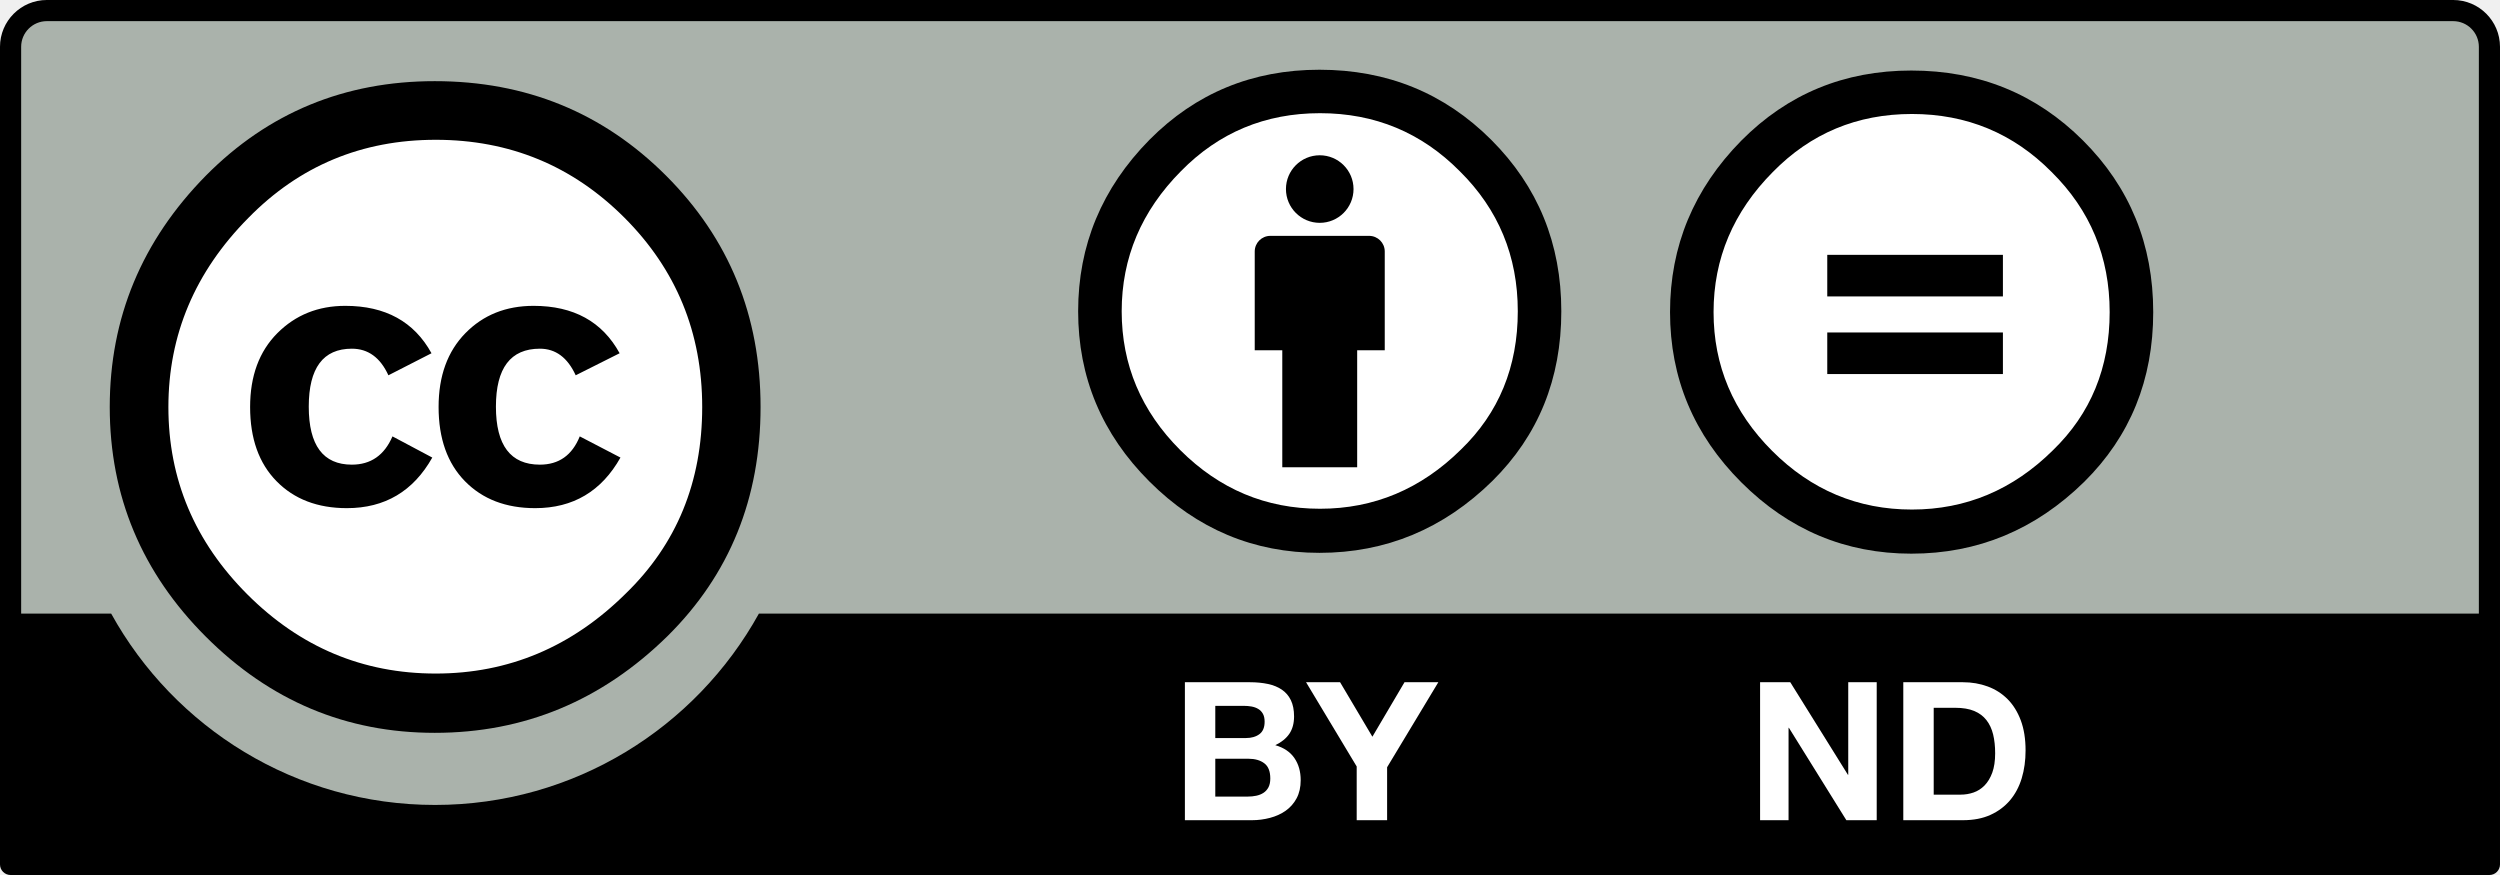
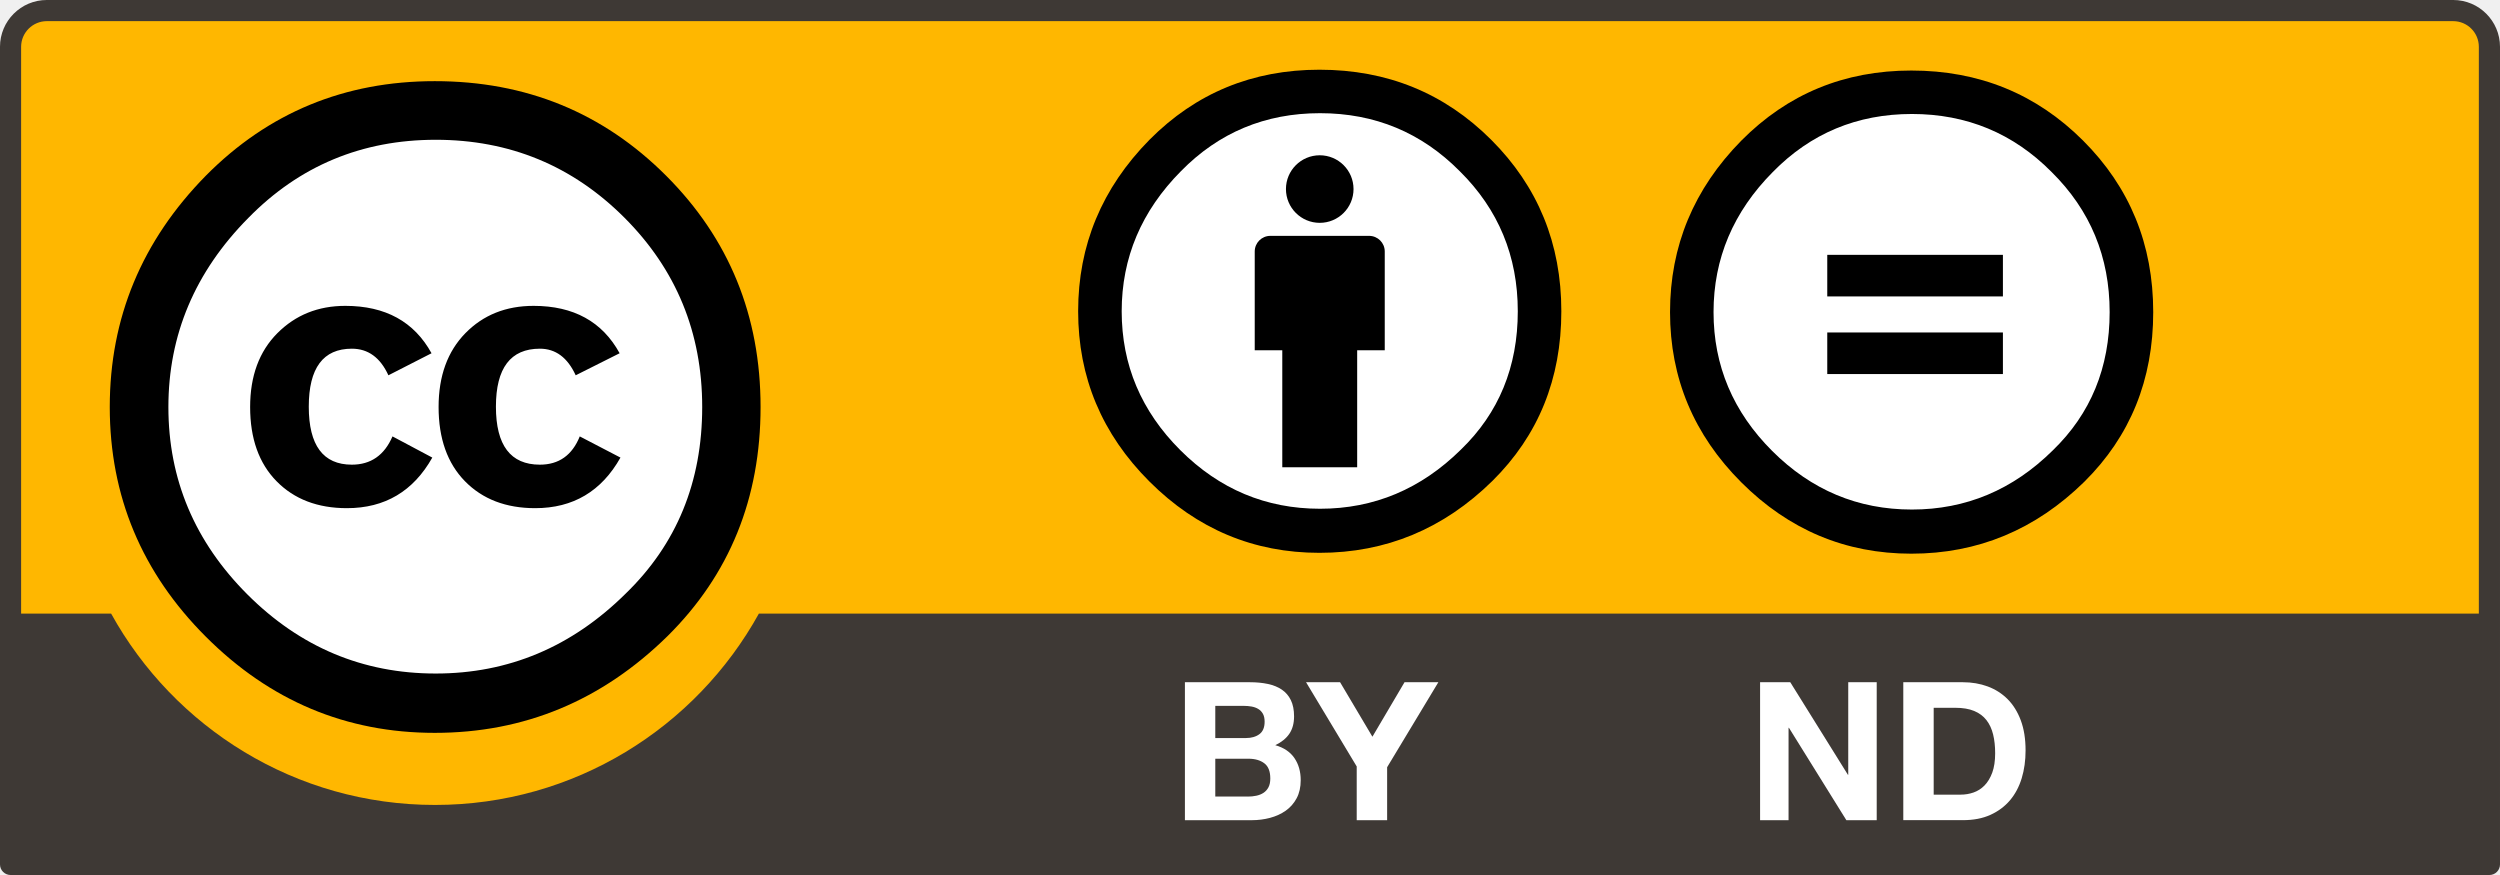
- <svg xmlns="http://www.w3.org/2000/svg" width="120" height="42" id="svg2759" version="1.0">
-   <defs id="defs2761" />
+ <svg xmlns="http://www.w3.org/2000/svg" version="1.1" id="svg2759" x="0px" y="0px" width="120px" height="42px" viewBox="0 0 120 42" enable-background="new 0 0 120 42" xml:space="preserve">
  <g id="layer1">
-     <g transform="matrix(0.9937808,0,0,0.9936696,-177.6941,-223.3098)" id="g78">
-       <path id="path3817_6_" nodetypes="ccccccc" d="M 182.235,225.172 L 296.299,225.375 C 297.893,225.375 299.317,225.139 299.317,228.556 L 299.177,266.122 L 179.357,266.122 L 179.357,228.416 C 179.357,226.731 179.52,225.172 182.235,225.172 z" style="fill:#aab2ab" />
+     <g id="g78" transform="matrix(0.9937808,0,0,0.9936696,-177.6941,-223.3098)">
+       <path id="path3817_6_" fill="#FFB700" d="M182.235,225.172l114.064,0.203c1.594,0,3.018-0.236,3.018,3.181l-0.14,37.566h-119.82    v-37.706C179.357,226.731,179.52,225.172,182.235,225.172z" />
      <g id="g5908_6_" transform="matrix(0.872921,0,0,0.872921,50.12536,143.2144)">
-         <path id="path5906_6_" cx="296.354" ry="22.94" cy="264.358" type="arc" rx="22.94" d="M 187.209,115.908 C 187.215,124.588 180.182,131.629 171.501,131.635 C 162.821,131.64 155.779,124.607 155.774,115.927 C 155.774,115.92 155.774,115.914 155.774,115.908 C 155.769,107.226 162.802,100.186 171.482,100.181 C 180.164,100.176 187.204,107.208 187.209,115.889 C 187.209,115.895 187.209,115.901 187.209,115.908 z" style="fill:#ffffff" />
+         <path id="path5906_6_" fill="#FFFFFF" d="M187.209,115.907c0.006,8.68-7.028,15.722-15.708,15.727     c-8.68,0.006-15.722-7.028-15.727-15.708c0-0.007,0-0.012,0-0.019c-0.005-8.681,7.028-15.721,15.708-15.727     c8.681-0.004,15.722,7.028,15.727,15.708C187.209,115.895,187.209,115.901,187.209,115.907z" />
        <g id="g5706_6_" transform="translate(-289.6157,99.0653)">
-           <path id="path5708_6_" d="M 473.885,4.041 C 477.37,7.526 479.113,11.793 479.113,16.842 C 479.113,21.892 477.4,26.114 473.975,29.511 C 470.339,33.086 466.043,34.874 461.085,34.874 C 456.187,34.874 451.965,33.102 448.42,29.554 C 444.874,26.009 443.102,21.771 443.102,16.842 C 443.102,11.914 444.874,7.646 448.42,4.041 C 451.875,0.554 456.097,-1.189 461.085,-1.189 C 466.133,-1.189 470.399,0.554 473.885,4.041 z M 450.767,6.384 C 447.82,9.361 446.347,12.848 446.347,16.847 C 446.347,20.845 447.805,24.302 450.721,27.218 C 453.638,30.134 457.11,31.593 461.138,31.593 C 465.167,31.593 468.669,30.121 471.645,27.174 C 474.471,24.437 475.884,20.996 475.884,16.847 C 475.884,12.729 474.448,9.234 471.577,6.362 C 468.706,3.492 465.227,2.056 461.138,2.056 C 457.05,2.056 453.592,3.499 450.767,6.384 z M 458.521,15.088 C 458.071,14.106 457.397,13.616 456.498,13.616 C 454.909,13.616 454.114,14.685 454.114,16.824 C 454.114,18.963 454.909,20.033 456.498,20.033 C 457.547,20.033 458.297,19.512 458.746,18.469 L 460.949,19.641 C 459.899,21.506 458.324,22.44 456.224,22.44 C 454.604,22.44 453.306,21.944 452.332,20.95 C 451.356,19.957 450.869,18.588 450.869,16.842 C 450.869,15.127 451.371,13.766 452.376,12.757 C 453.382,11.749 454.634,11.245 456.134,11.245 C 458.354,11.245 459.944,12.119 460.905,13.868 L 458.521,15.088 z M 468.884,15.088 C 468.434,14.106 467.773,13.616 466.902,13.616 C 465.281,13.616 464.47,14.685 464.47,16.824 C 464.47,18.963 465.281,20.033 466.902,20.033 C 467.953,20.033 468.689,19.512 469.109,18.469 L 471.361,19.641 C 470.313,21.506 468.74,22.44 466.644,22.44 C 465.026,22.44 463.731,21.944 462.757,20.95 C 461.785,19.957 461.298,18.588 461.298,16.842 C 461.298,15.127 461.792,13.766 462.781,12.757 C 463.768,11.749 465.026,11.245 466.554,11.245 C 468.77,11.245 470.358,12.119 471.315,13.868 L 468.884,15.088 z" />
+           <path id="path5708_6_" d="M473.885,4.041c3.485,3.485,5.228,7.753,5.228,12.802c0,5.05-1.713,9.272-5.138,12.669      c-3.635,3.575-7.932,5.363-12.889,5.363c-4.898,0-9.12-1.772-12.665-5.32c-3.546-3.545-5.318-7.783-5.318-12.712      c0-4.928,1.773-9.196,5.318-12.802c3.455-3.487,7.677-5.23,12.665-5.23C466.133-1.189,470.399,0.553,473.885,4.041z       M450.767,6.384c-2.947,2.977-4.42,6.464-4.42,10.462c0,3.998,1.458,7.455,4.374,10.372c2.917,2.915,6.389,4.374,10.417,4.374      c4.029,0,7.53-1.472,10.507-4.419c2.826-2.736,4.239-6.178,4.239-10.327c0-4.118-1.436-7.613-4.308-10.485      c-2.871-2.87-6.35-4.306-10.438-4.306C457.05,2.056,453.592,3.499,450.767,6.384z M458.521,15.088      c-0.45-0.982-1.124-1.472-2.023-1.472c-1.589,0-2.383,1.07-2.383,3.209s0.794,3.209,2.383,3.209      c1.049,0,1.799-0.521,2.249-1.564l2.203,1.172c-1.05,1.865-2.625,2.799-4.725,2.799c-1.62,0-2.918-0.497-3.892-1.49      c-0.976-0.993-1.463-2.363-1.463-4.108c0-1.715,0.502-3.077,1.508-4.086c1.005-1.008,2.257-1.511,3.758-1.511      c2.22,0,3.81,0.874,4.771,2.622L458.521,15.088z M468.884,15.088c-0.451-0.982-1.111-1.472-1.982-1.472      c-1.621,0-2.432,1.07-2.432,3.209s0.811,3.209,2.432,3.209c1.051,0,1.787-0.521,2.207-1.564l2.252,1.172      c-1.048,1.865-2.621,2.799-4.718,2.799c-1.618,0-2.913-0.497-3.886-1.49c-0.972-0.993-1.459-2.363-1.459-4.108      c0-1.715,0.495-3.077,1.483-4.086c0.988-1.008,2.245-1.511,3.773-1.511c2.216,0,3.804,0.874,4.761,2.622L468.884,15.088z" />
        </g>
      </g>
      <g id="g85">
-         <circle cx="242.562" cy="240.007" r="10.806" id="circle87" style="fill:#ffffff" />
+         <circle id="circle87" fill="#FFFFFF" cx="242.562" cy="240.007" r="10.805">
+ 			</circle>
        <g id="g89">
-           <path d="M 245.69,236.88 C 245.69,236.463 245.352,236.126 244.936,236.126 L 240.164,236.126 C 239.748,236.126 239.41,236.463 239.41,236.88 L 239.41,241.652 L 240.741,241.652 L 240.741,247.305 L 244.358,247.305 L 244.358,241.652 L 245.69,241.652 L 245.69,236.88 L 245.69,236.88 z" id="path91" />
-           <circle cx="242.55" cy="233.865" r="1.632" id="circle93" />
+           <path id="path91" d="M245.69,236.88c0-0.417-0.338-0.754-0.754-0.754h-4.772c-0.416,0-0.754,0.337-0.754,0.754v4.772h1.331      v5.652h3.617v-5.652h1.332L245.69,236.88L245.69,236.88z" />
+           <circle id="circle93" cx="242.55" cy="233.865" r="1.632">
+ 				</circle>
        </g>
-         <path clip-rule="evenodd" d="M 242.535,228.101 C 239.303,228.101 236.566,229.228 234.327,231.484 C 232.029,233.817 230.881,236.58 230.881,239.769 C 230.881,242.957 232.029,245.7 234.327,247.995 C 236.625,250.29 239.361,251.438 242.535,251.438 C 245.748,251.438 248.533,250.28 250.888,247.966 C 253.109,245.769 254.218,243.036 254.218,239.769 C 254.218,236.501 253.089,233.74 250.831,231.484 C 248.572,229.228 245.806,228.101 242.535,228.101 z M 242.564,230.2 C 245.212,230.2 247.461,231.134 249.311,233.001 C 251.181,234.848 252.116,237.105 252.116,239.769 C 252.116,242.452 251.201,244.68 249.37,246.449 C 247.442,248.354 245.173,249.308 242.564,249.308 C 239.955,249.308 237.706,248.364 235.817,246.479 C 233.928,244.592 232.984,242.355 232.984,239.769 C 232.984,237.182 233.938,234.926 235.846,233.001 C 237.677,231.134 239.917,230.2 242.564,230.2 z" id="path95" style="fill-rule:evenodd" />
+         <path id="path95" d="M242.535,228.1c-3.231,0-5.968,1.127-8.208,3.384c-2.298,2.333-3.446,5.096-3.446,8.284     c0,3.188,1.148,5.932,3.446,8.227s5.034,3.442,8.208,3.442c3.213,0,5.998-1.157,8.354-3.472c2.221-2.197,3.33-4.93,3.33-8.197     s-1.129-6.028-3.388-8.284C248.572,229.227,245.806,228.1,242.535,228.1z M242.564,230.2c2.648,0,4.897,0.934,6.747,2.801     c1.87,1.847,2.805,4.104,2.805,6.768c0,2.684-0.915,4.911-2.746,6.681c-1.928,1.905-4.196,2.858-6.806,2.858     c-2.609,0-4.858-0.943-6.747-2.829c-1.89-1.887-2.833-4.123-2.833-6.71c0-2.587,0.954-4.843,2.862-6.768     C237.677,231.134,239.916,230.2,242.564,230.2z" />
      </g>
-       <path d="M 297.296,224.732 L 181.067,224.732 C 179.821,224.732 178.806,225.747 178.806,226.993 L 178.806,266.489 C 178.806,266.771 179.035,267 179.317,267 L 299.046,267 C 299.328,267 299.557,266.771 299.557,266.489 L 299.557,226.993 C 299.557,225.747 298.543,224.732 297.296,224.732 z M 181.067,225.754 L 297.296,225.754 C 297.98,225.754 298.536,226.31 298.536,226.993 C 298.536,226.993 298.536,242.876 298.536,254.372 L 215.462,254.372 C 212.417,259.878 206.551,263.616 199.818,263.616 C 193.083,263.616 187.218,259.881 184.175,254.372 L 179.828,254.372 C 179.828,242.876 179.828,226.993 179.828,226.993 C 179.828,226.31 180.384,225.754 181.067,225.754 z" id="path97" />
-       <g enable-background="new    " id="g99">
-         <path d="M 239.178,257.688 C 239.496,257.688 239.786,257.717 240.047,257.772 C 240.309,257.828 240.534,257.92 240.721,258.048 C 240.908,258.175 241.053,258.345 241.156,258.556 C 241.258,258.768 241.31,259.028 241.31,259.34 C 241.31,259.676 241.234,259.955 241.081,260.18 C 240.928,260.403 240.702,260.587 240.403,260.729 C 240.815,260.848 241.123,261.055 241.326,261.351 C 241.529,261.646 241.63,262.003 241.63,262.42 C 241.63,262.756 241.565,263.047 241.434,263.293 C 241.303,263.539 241.126,263.739 240.906,263.895 C 240.684,264.051 240.431,264.166 240.148,264.24 C 239.864,264.315 239.573,264.353 239.273,264.353 L 236.037,264.353 L 236.037,257.688 L 239.178,257.688 L 239.178,257.688 z M 238.991,260.384 C 239.252,260.384 239.468,260.322 239.636,260.197 C 239.804,260.073 239.888,259.872 239.888,259.593 C 239.888,259.438 239.86,259.311 239.804,259.211 C 239.748,259.111 239.673,259.034 239.58,258.979 C 239.486,258.922 239.379,258.884 239.257,258.861 C 239.136,258.84 239.01,258.829 238.879,258.829 L 237.505,258.829 L 237.505,260.384 L 238.991,260.384 z M 239.077,263.212 C 239.22,263.212 239.357,263.198 239.488,263.17 C 239.619,263.142 239.735,263.096 239.834,263.03 C 239.934,262.965 240.013,262.876 240.073,262.765 C 240.132,262.652 240.162,262.51 240.162,262.335 C 240.162,261.993 240.065,261.749 239.872,261.604 C 239.678,261.457 239.423,261.384 239.105,261.384 L 237.505,261.384 L 237.505,263.212 L 239.077,263.212 L 239.077,263.212 z" id="path101" style="fill:#ffffff" />
-         <path d="M 241.889,257.688 L 243.533,257.688 L 245.093,260.32 L 246.644,257.688 L 248.278,257.688 L 245.804,261.795 L 245.804,264.353 L 244.335,264.353 L 244.335,261.758 L 241.889,257.688 z" id="path103" style="fill:#ffffff" />
+       <path id="path97" fill="#3E3935" d="M297.296,224.732H181.067c-1.247,0-2.261,1.015-2.261,2.261v39.496    c0,0.282,0.229,0.511,0.511,0.511h119.729c0.282,0,0.511-0.229,0.511-0.511v-39.496    C299.557,225.747,298.543,224.732,297.296,224.732z M181.067,225.754h116.229c0.684,0,1.239,0.556,1.239,1.239    c0,0,0,15.883,0,27.379h-83.074c-3.045,5.506-8.911,9.244-15.644,9.244c-6.735,0-12.6-3.735-15.644-9.244h-4.347    c0-11.496,0-27.379,0-27.379C179.828,226.309,180.384,225.754,181.067,225.754z" />
+       <g id="g99" enable-background="new    ">
+         <path id="path101" fill="#FFFFFF" d="M239.178,257.688c0.318,0,0.607,0.028,0.869,0.084s0.486,0.147,0.674,0.275     c0.187,0.127,0.332,0.297,0.435,0.508c0.103,0.212,0.154,0.473,0.154,0.784c0,0.336-0.076,0.615-0.229,0.84     c-0.152,0.224-0.379,0.407-0.678,0.55c0.412,0.118,0.72,0.325,0.923,0.621c0.203,0.296,0.305,0.652,0.305,1.069     c0,0.336-0.065,0.627-0.196,0.873c-0.131,0.246-0.308,0.446-0.528,0.602c-0.222,0.156-0.475,0.271-0.758,0.346     c-0.284,0.075-0.575,0.112-0.875,0.112h-3.236v-6.664L239.178,257.688L239.178,257.688z M238.991,260.384     c0.261,0,0.477-0.062,0.645-0.187c0.168-0.124,0.252-0.325,0.252-0.604c0-0.155-0.028-0.282-0.084-0.382     c-0.057-0.1-0.131-0.177-0.225-0.232c-0.093-0.057-0.201-0.095-0.322-0.117c-0.122-0.021-0.248-0.032-0.378-0.032h-1.374v1.555     H238.991z M239.077,263.212c0.144,0,0.28-0.014,0.412-0.042c0.13-0.028,0.247-0.074,0.346-0.14s0.179-0.154,0.238-0.266     c0.06-0.112,0.089-0.255,0.089-0.43c0-0.342-0.097-0.586-0.29-0.731c-0.193-0.146-0.449-0.22-0.767-0.22h-1.6v1.828H239.077     L239.077,263.212z" />
+         <path id="path103" fill="#FFFFFF" d="M241.889,257.688h1.644l1.561,2.632l1.551-2.632h1.634l-2.474,4.106v2.558h-1.469v-2.595     L241.889,257.688z" />
      </g>
-       <g enable-background="new    " id="g105">
-         <path d="M 265.277,257.688 L 268.061,262.159 L 268.077,262.159 L 268.077,257.688 L 269.452,257.688 L 269.452,264.353 L 267.986,264.353 L 265.212,259.891 L 265.194,259.891 L 265.194,264.353 L 263.819,264.353 L 263.819,257.688 L 265.277,257.688 z" id="path107" style="fill:#ffffff" />
-         <path d="M 273.614,257.688 C 274.044,257.688 274.444,257.757 274.815,257.894 C 275.186,258.031 275.506,258.236 275.778,258.51 C 276.048,258.783 276.26,259.126 276.413,259.536 C 276.566,259.947 276.642,260.43 276.642,260.983 C 276.642,261.469 276.58,261.917 276.456,262.327 C 276.331,262.738 276.142,263.093 275.89,263.392 C 275.637,263.689 275.323,263.925 274.946,264.096 C 274.569,264.268 274.125,264.353 273.614,264.353 L 270.736,264.353 L 270.736,257.688 L 273.614,257.688 L 273.614,257.688 z M 273.511,263.118 C 273.723,263.118 273.928,263.084 274.127,263.016 C 274.327,262.947 274.504,262.834 274.66,262.676 C 274.815,262.517 274.94,262.311 275.034,262.056 C 275.126,261.801 275.173,261.49 275.173,261.123 C 275.173,260.787 275.141,260.484 275.076,260.214 C 275.01,259.943 274.903,259.712 274.753,259.52 C 274.604,259.327 274.407,259.18 274.161,259.076 C 273.915,258.975 273.611,258.923 273.25,258.923 L 272.205,258.923 L 272.205,263.118 L 273.511,263.118 L 273.511,263.118 z" id="path109" style="fill:#ffffff" />
+       <g id="g105" enable-background="new    ">
+         <path id="path107" fill="#FFFFFF" d="M265.277,257.688l2.784,4.471h0.016v-4.471h1.375v6.664h-1.466l-2.773-4.462h-0.019v4.462     h-1.375v-6.664H265.277z" />
+         <path id="path109" fill="#FFFFFF" d="M273.614,257.688c0.431,0,0.83,0.068,1.201,0.205c0.371,0.138,0.691,0.343,0.963,0.616     c0.271,0.273,0.482,0.616,0.635,1.026c0.153,0.411,0.229,0.894,0.229,1.447c0,0.485-0.062,0.934-0.187,1.344     c-0.125,0.411-0.313,0.766-0.565,1.064c-0.253,0.298-0.567,0.533-0.944,0.704c-0.377,0.172-0.82,0.257-1.332,0.257h-2.878v-6.664     H273.614L273.614,257.688z M273.511,263.118c0.212,0,0.417-0.034,0.616-0.103s0.377-0.182,0.532-0.34     c0.155-0.159,0.28-0.365,0.374-0.62c0.093-0.255,0.14-0.565,0.14-0.933c0-0.336-0.032-0.639-0.098-0.909     s-0.173-0.502-0.322-0.694c-0.149-0.192-0.347-0.34-0.593-0.443c-0.246-0.102-0.55-0.153-0.91-0.153h-1.046v4.195H273.511     L273.511,263.118z" />
      </g>
      <g id="g6501" transform="matrix(0.624995,0,0,0.624995,-183.0107,316.9328)">
-         <path id="path6503" cx="475.971" ry="29.21" cy="252.086" type="arc" rx="29.21" d="M 743.93,-123.4 C 743.936,-113.989 736.311,-106.353 726.899,-106.345 C 717.488,-106.34 709.852,-113.962 709.844,-123.376 C 709.844,-123.384 709.844,-123.393 709.844,-123.4 C 709.838,-132.812 717.463,-140.447 726.875,-140.455 C 736.288,-140.462 743.922,-132.837 743.93,-123.425 C 743.93,-123.417 743.93,-123.409 743.93,-123.4 z" style="fill:#ffffff" />
+         <path id="path6503" fill="#FFFFFF" d="M743.93-123.4c0.006,9.411-7.619,17.047-17.031,17.055     c-9.411,0.005-17.047-7.617-17.055-17.031c0-0.008,0-0.017,0-0.023c-0.006-9.413,7.619-17.047,17.031-17.055     s17.047,7.617,17.055,17.03C743.93-123.417,743.93-123.409,743.93-123.4z" />
        <g id="g6505" transform="translate(-23.9521,-87.92102)">
-           <path id="path6507" d="M 750.573,-54.149 C 745.399,-54.149 741.023,-52.346 737.44,-48.737 C 733.763,-45.002 731.926,-40.583 731.926,-35.479 C 731.926,-30.376 733.763,-25.99 737.44,-22.316 C 741.116,-18.644 745.493,-16.808 750.573,-16.808 C 755.712,-16.808 760.168,-18.661 763.938,-22.363 C 767.49,-25.88 769.267,-30.252 769.267,-35.479 C 769.267,-40.708 767.459,-45.126 763.845,-48.737 C 760.231,-52.346 755.806,-54.149 750.573,-54.149 z M 750.62,-50.791 C 754.855,-50.791 758.454,-49.296 761.415,-46.307 C 764.406,-43.352 765.901,-39.744 765.901,-35.479 C 765.901,-31.185 764.437,-27.622 761.507,-24.791 C 758.423,-21.741 754.793,-20.218 750.62,-20.218 C 746.443,-20.218 742.844,-21.725 739.823,-24.746 C 736.801,-27.763 735.29,-31.341 735.29,-35.479 C 735.29,-39.619 736.816,-43.227 739.869,-46.307 C 742.799,-49.296 746.382,-50.791 750.62,-50.791 z" />
+           <path id="path6507" d="M750.573-54.149c-5.173,0-9.55,1.803-13.133,5.413c-3.677,3.734-5.514,8.153-5.514,13.258      c0,5.103,1.838,9.489,5.514,13.163c3.677,3.672,8.053,5.508,13.133,5.508c5.139,0,9.595-1.853,13.366-5.555      c3.552-3.517,5.328-7.889,5.328-13.116c0-5.23-1.808-9.647-5.422-13.258C760.23-52.346,755.805-54.149,750.573-54.149z       M750.619-50.791c4.236,0,7.834,1.495,10.795,4.484c2.991,2.955,4.486,6.563,4.486,10.828c0,4.294-1.464,7.856-4.394,10.688      c-3.084,3.05-6.714,4.573-10.888,4.573c-4.177,0-7.775-1.508-10.797-4.528c-3.022-3.017-4.533-6.595-4.533-10.733      c0-4.141,1.527-7.748,4.58-10.828C742.799-49.296,746.382-50.791,750.619-50.791z" />
          <g id="g6509">
-             <path id="path6511" d="M 757.651,-39.904 L 744.077,-39.904 L 744.077,-36.69 L 757.651,-36.69 L 757.651,-39.904 z M 757.651,-33.904 L 744.077,-33.904 L 744.077,-30.69 L 757.651,-30.69 L 757.651,-33.904 z" />
+             <path id="path6511" d="M757.651-39.904h-13.574v3.214h13.574V-39.904z M757.651-33.904h-13.574v3.214h13.574V-33.904z" />
          </g>
        </g>
      </g>
    </g>
  </g>
</svg>
